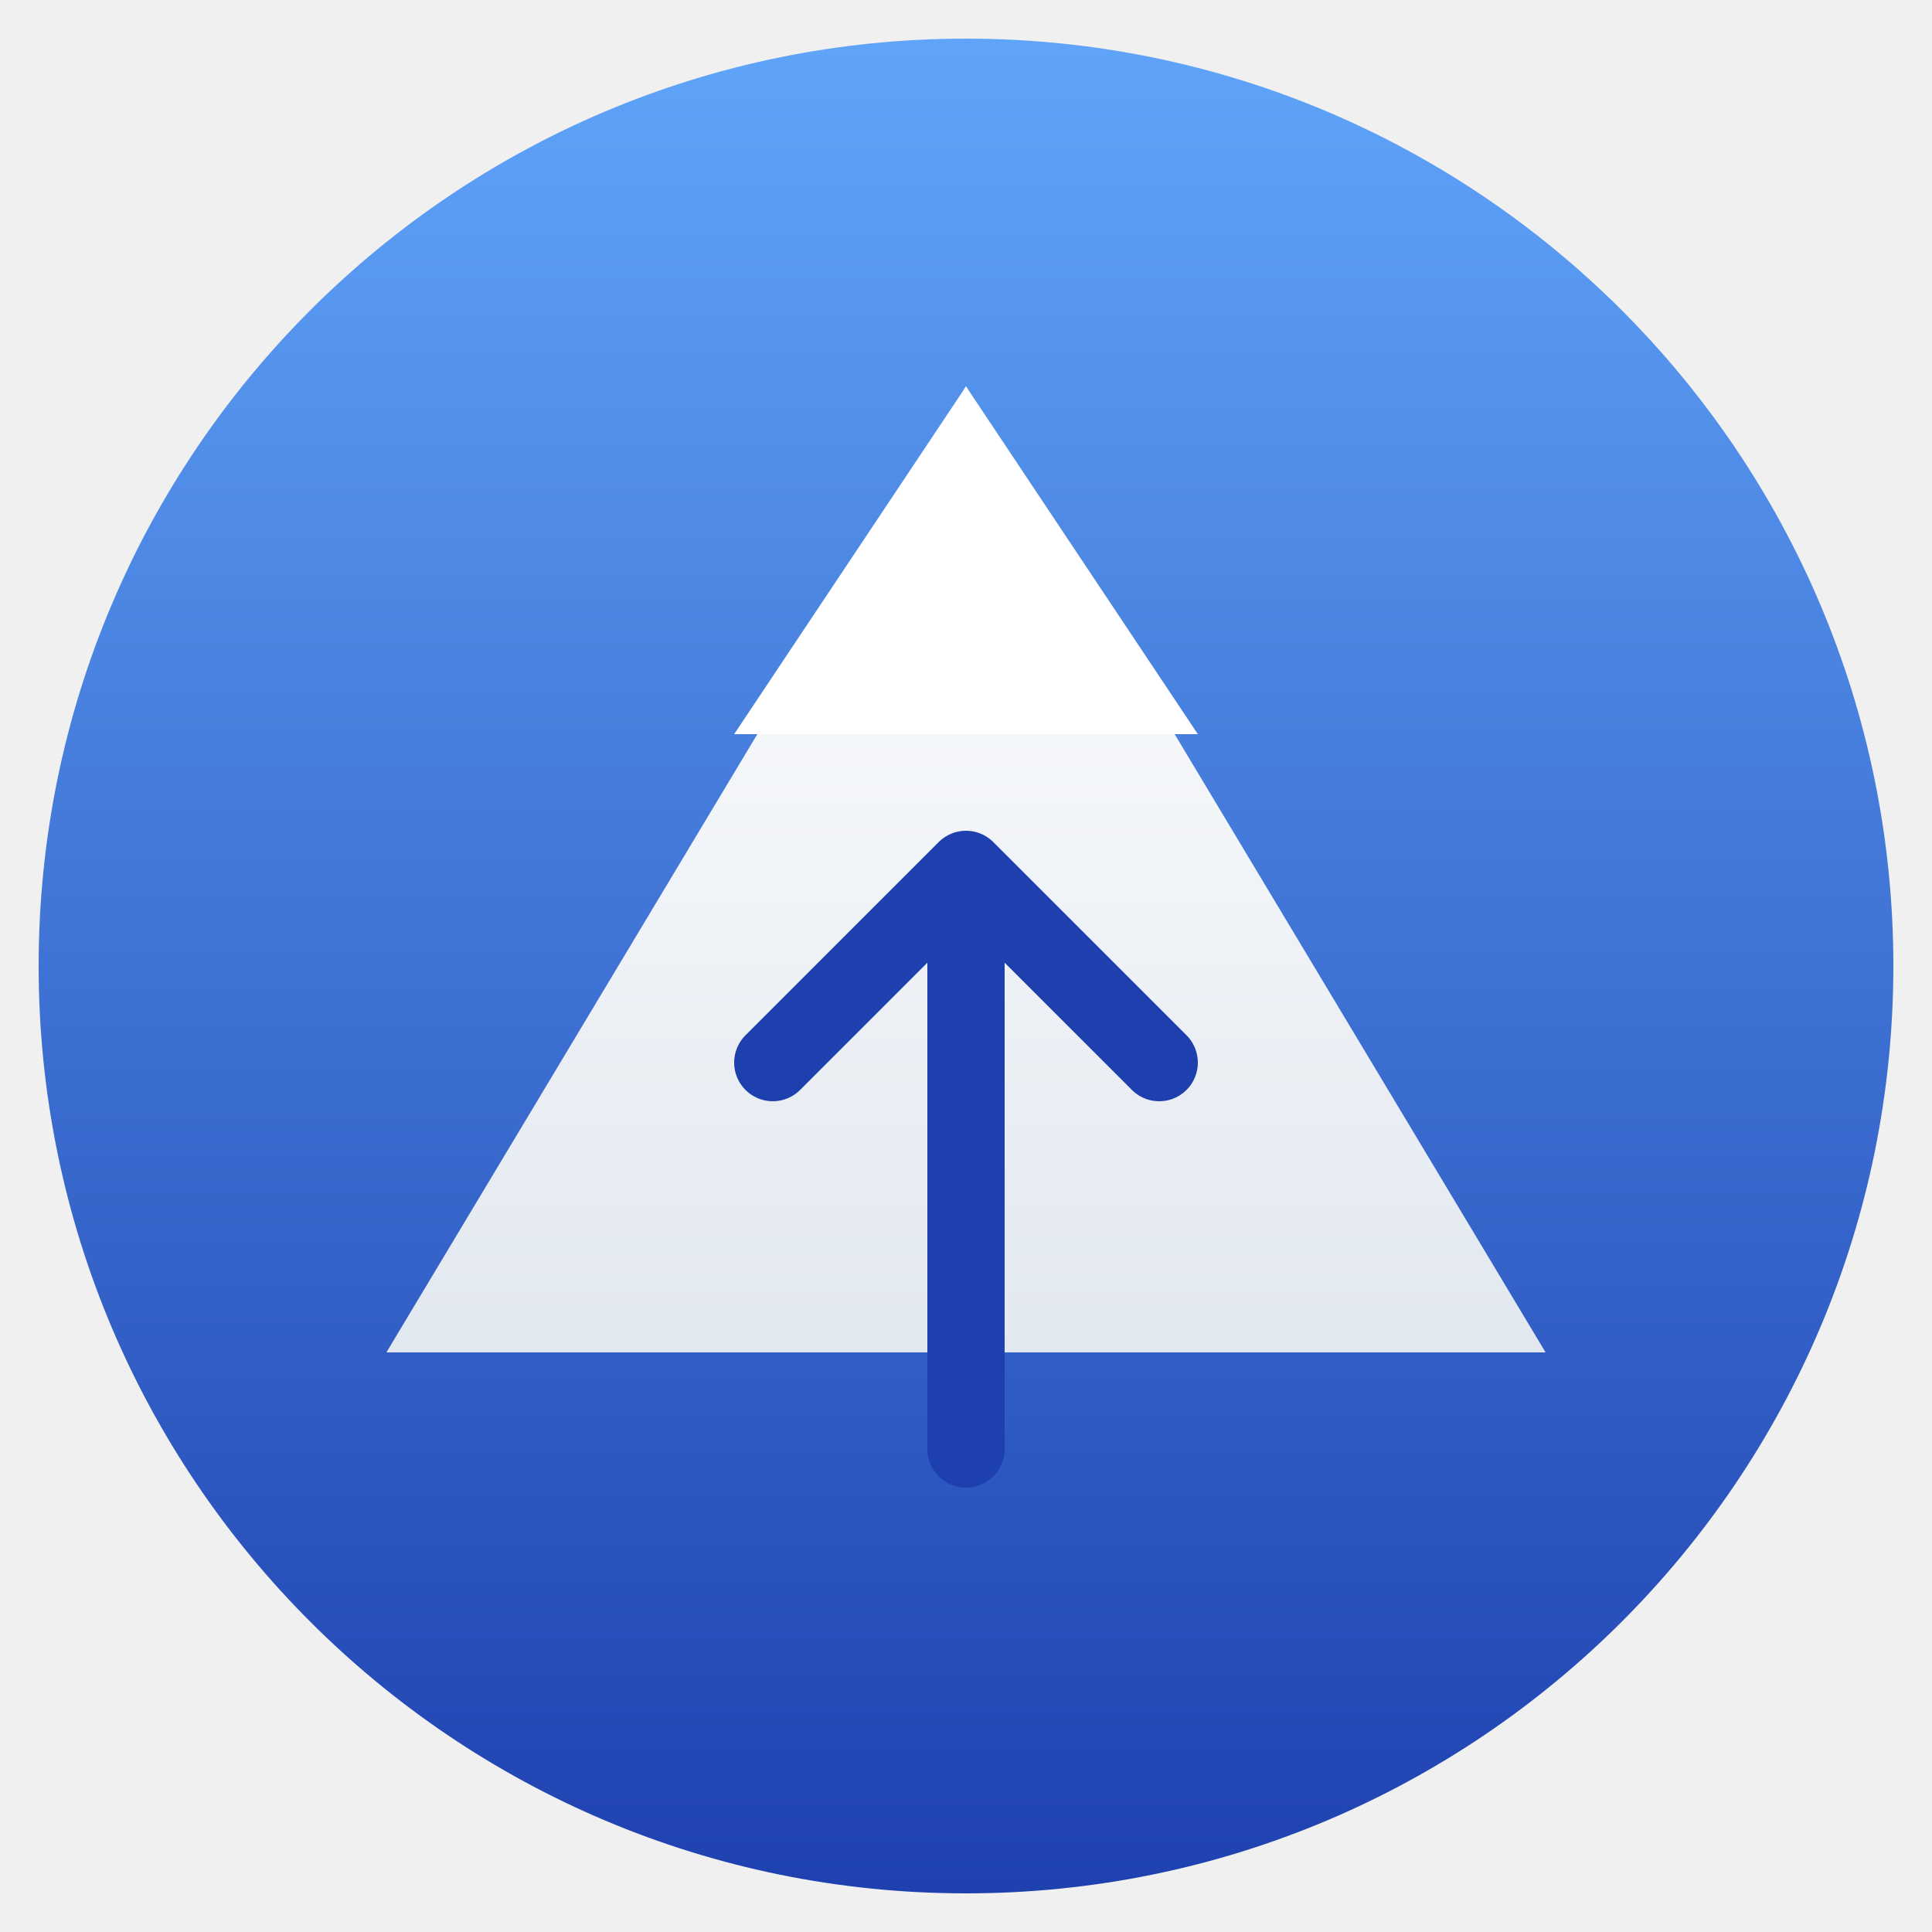
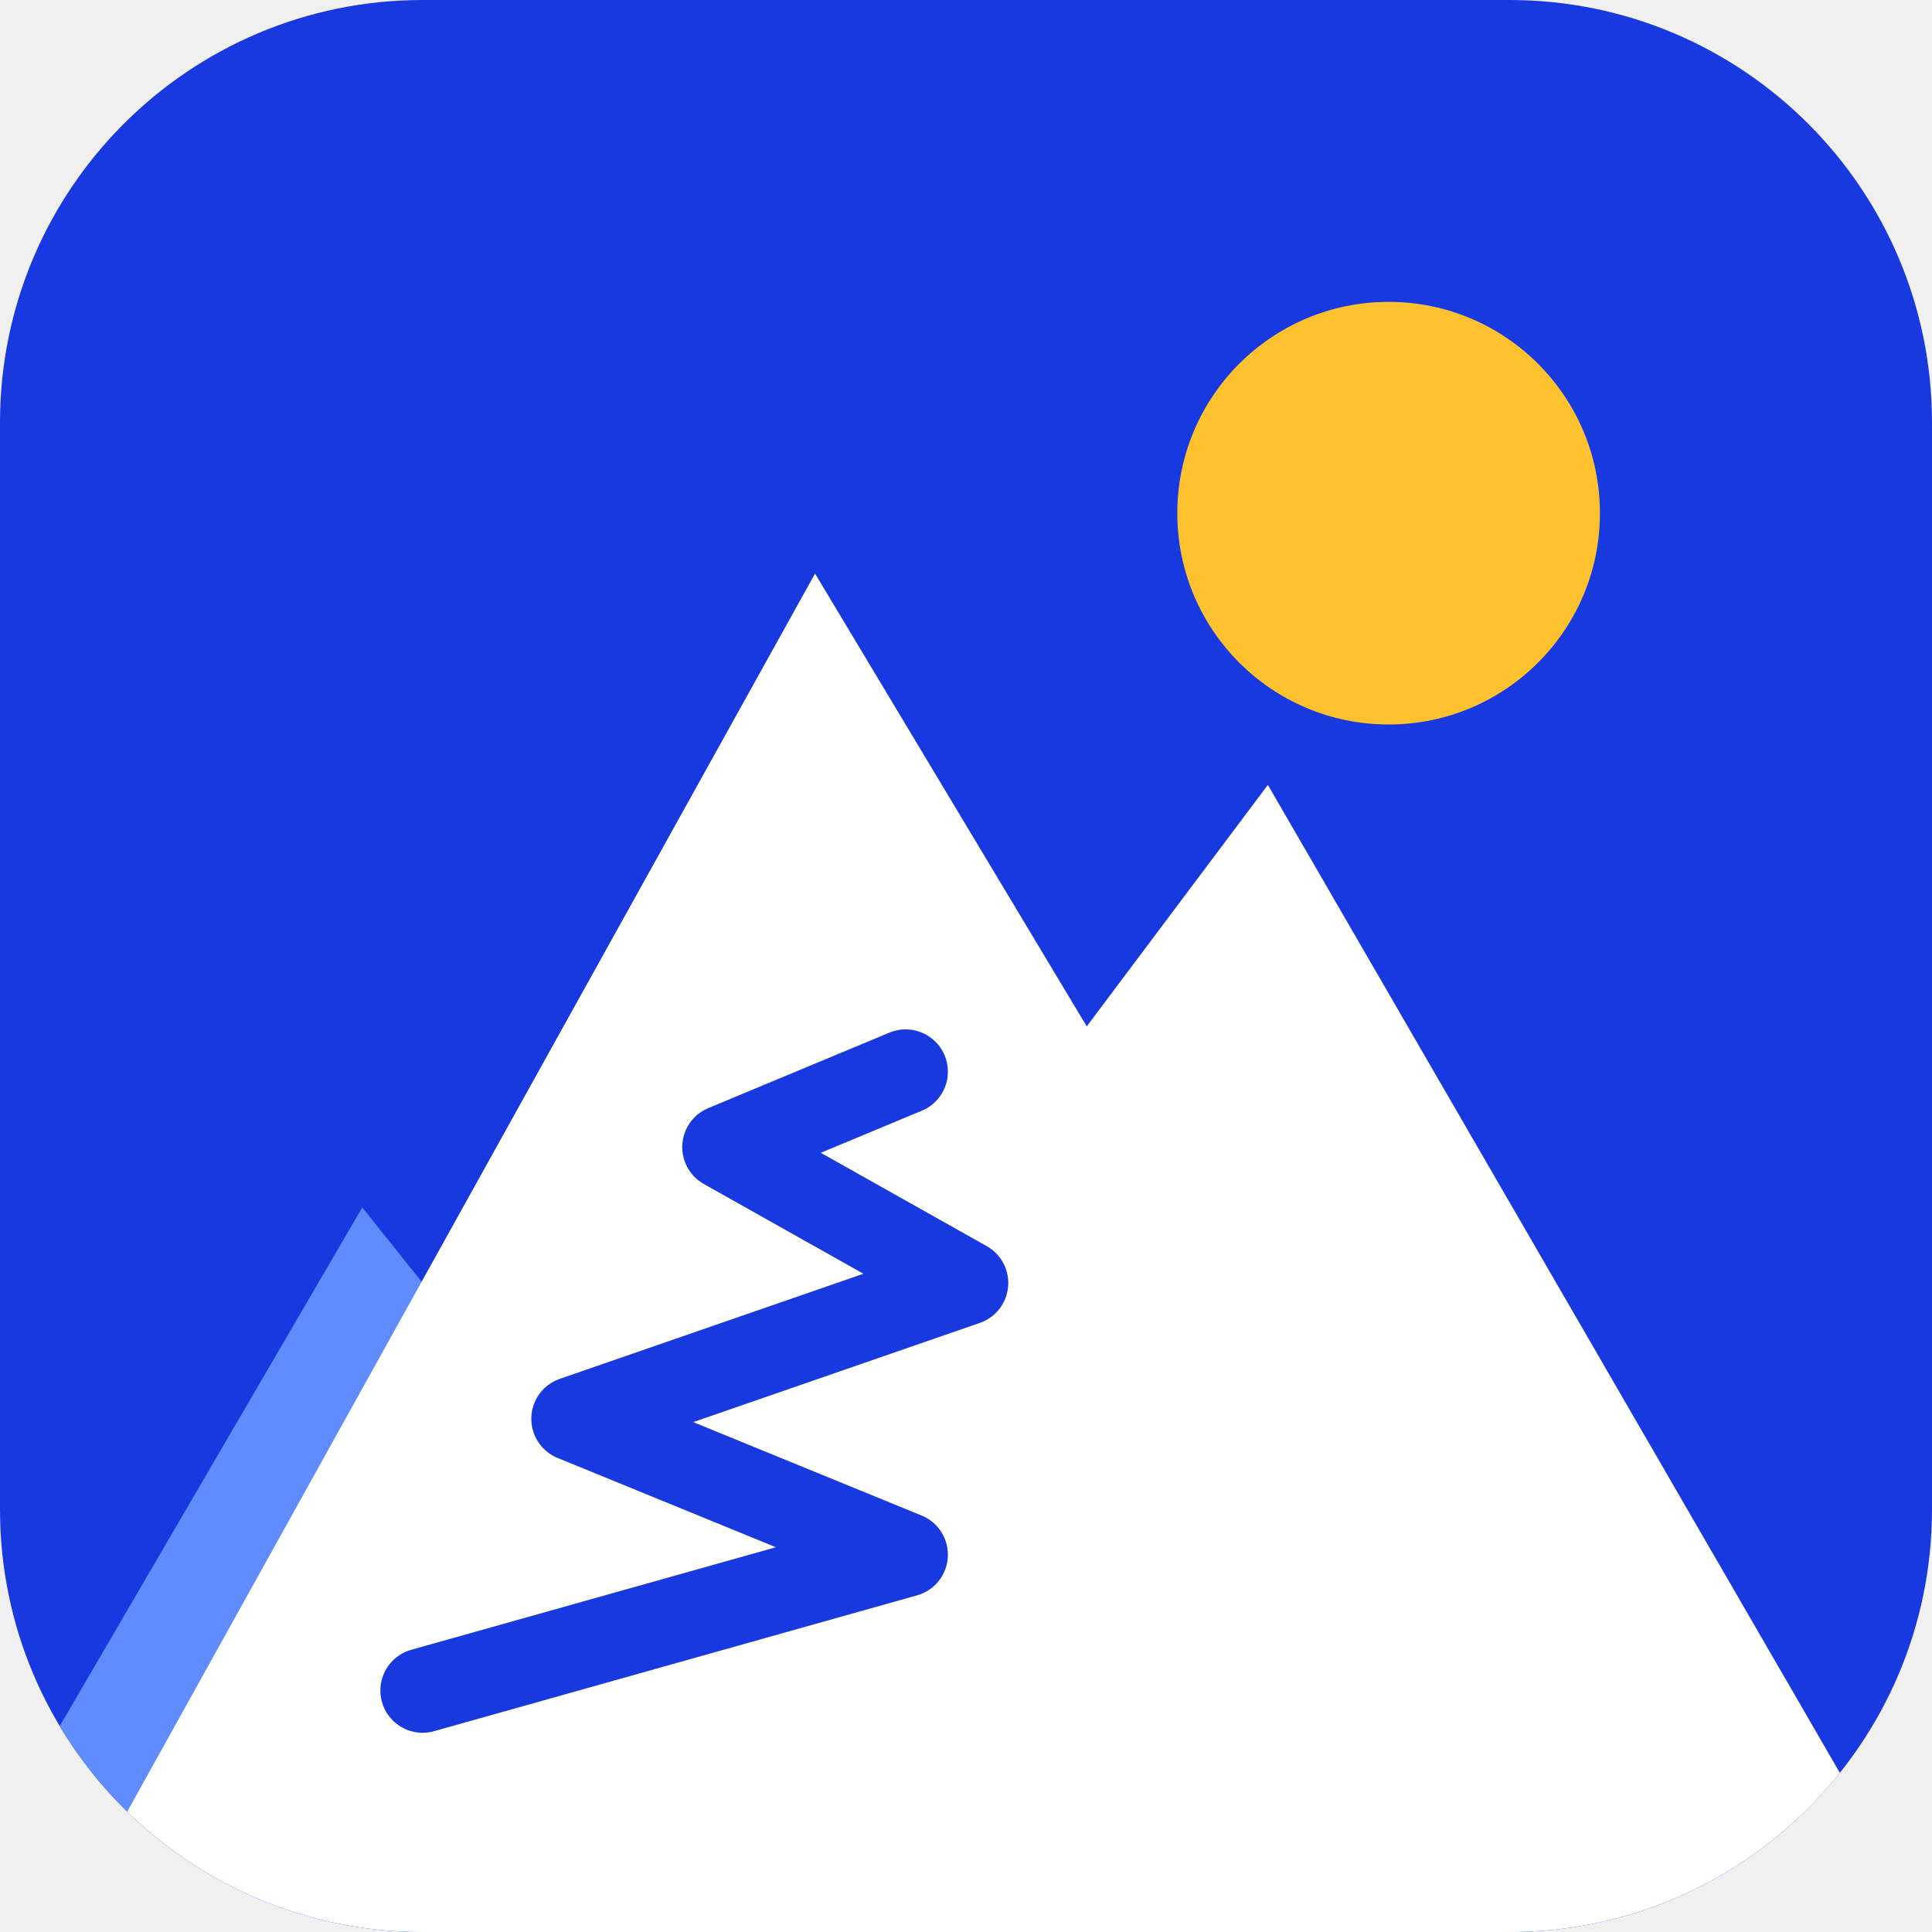
- <svg xmlns="http://www.w3.org/2000/svg" viewBox="0 0 100 100">
+ <svg xmlns="http://www.w3.org/2000/svg" viewBox="0 0 64 64">
  <defs>
-     <linearGradient id="a" x1="0%" x2="0%" y1="0%" y2="100%">
-       <stop offset="0%" style="stop-color:#60a5fa" />
-       <stop offset="100%" style="stop-color:#1e40af" />
-     </linearGradient>
-     <linearGradient id="b" x1="0%" x2="0%" y1="0%" y2="100%">
-       <stop offset="0%" style="stop-color:#fff" />
-       <stop offset="100%" style="stop-color:#e2e8f0" />
-     </linearGradient>
+     <clipPath id="c">
+       <rect width="64" height="64" rx="14" />
+     </clipPath>
  </defs>
-   <circle cx="50" cy="50" r="48" fill="url(#a)" />
-   <path fill="url(#b)" d="m50 20 30 50H20z" />
-   <path fill="#fff" d="m50 20 12 18H38z" />
-   <path fill="none" stroke="#1e40af" stroke-linecap="round" stroke-linejoin="round" stroke-width="4" d="M50 75V45M40 55l10-10 10 10" />
+   <g clip-path="url(#c)">
+     <rect width="64" height="64" fill="#1838e0" />
+     <circle cx="46" cy="17" r="7" fill="#ffc22e" />
+     <path fill="#5f8cff" d="M-2 64 12 40l8 10 10-14 34 28Z" />
+     <path fill="#fff" d="M2 64 27 19l9 15 6-8 22 38Z" />
+     <path fill="none" stroke="#1838e0" stroke-linecap="round" stroke-linejoin="round" stroke-width="2.8" d="M14 56l16-4.5-11-4.5 13-4.5-8-4.5 6-2.5" />
+   </g>
</svg>
